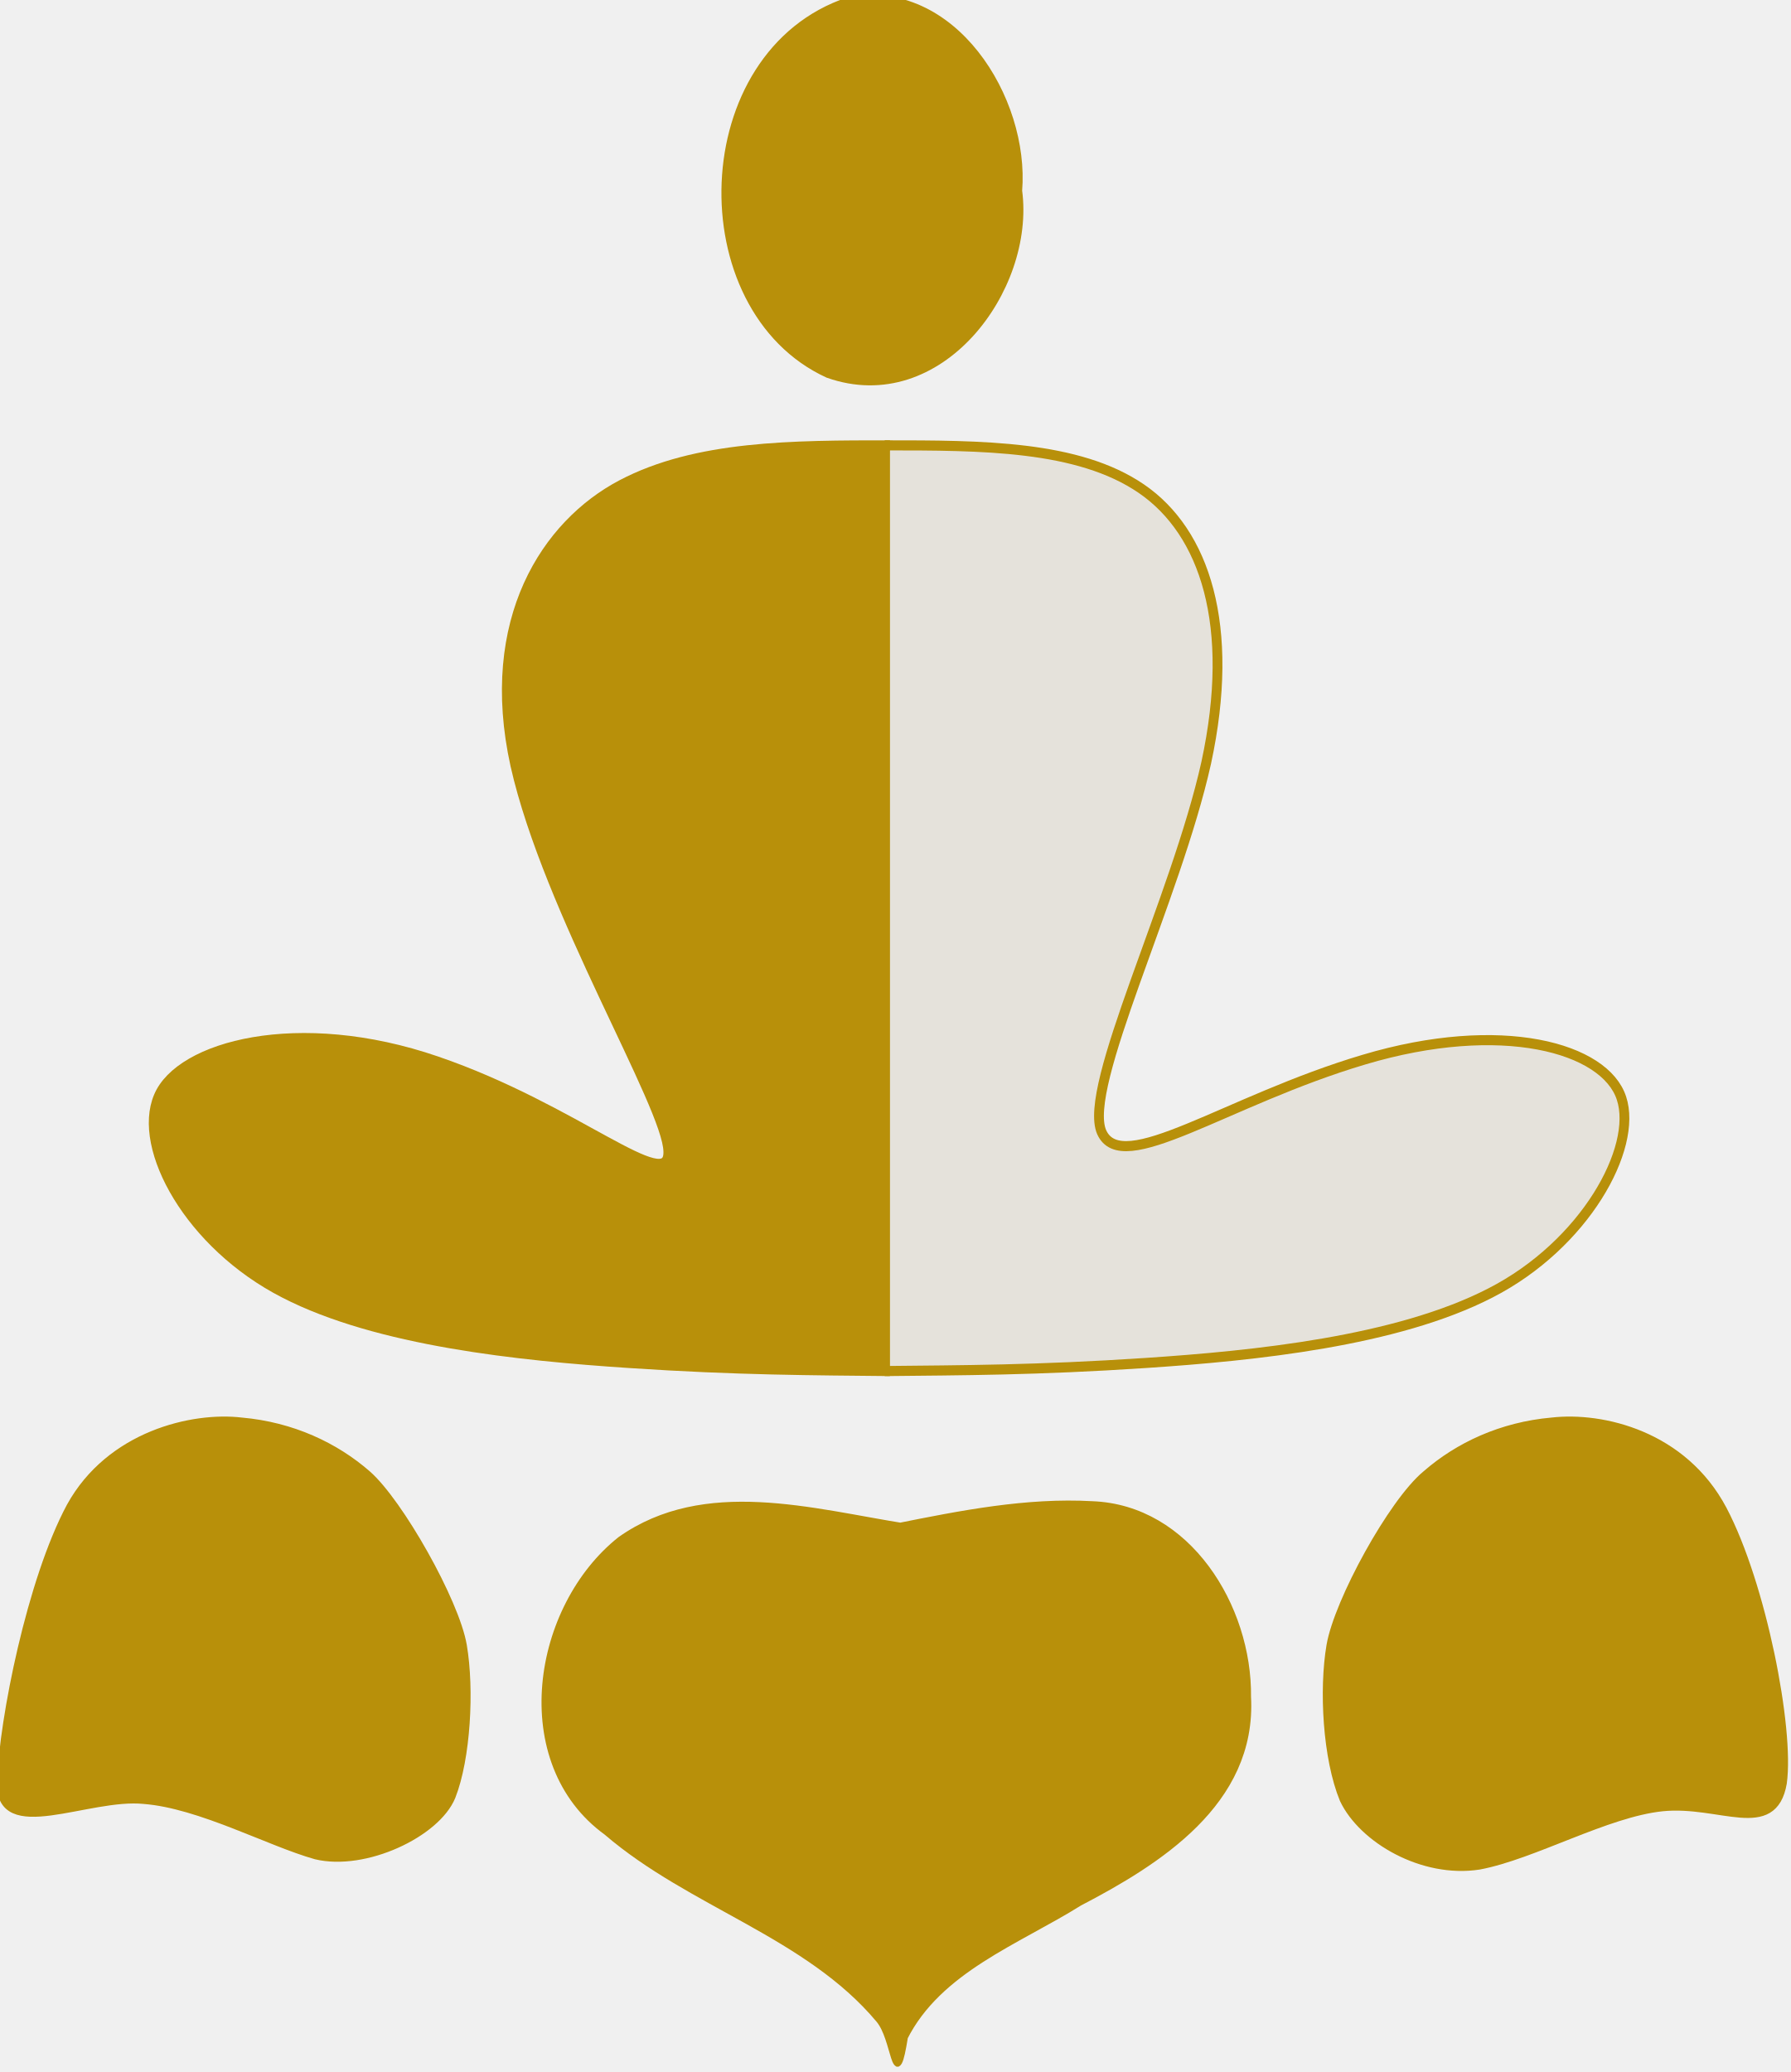
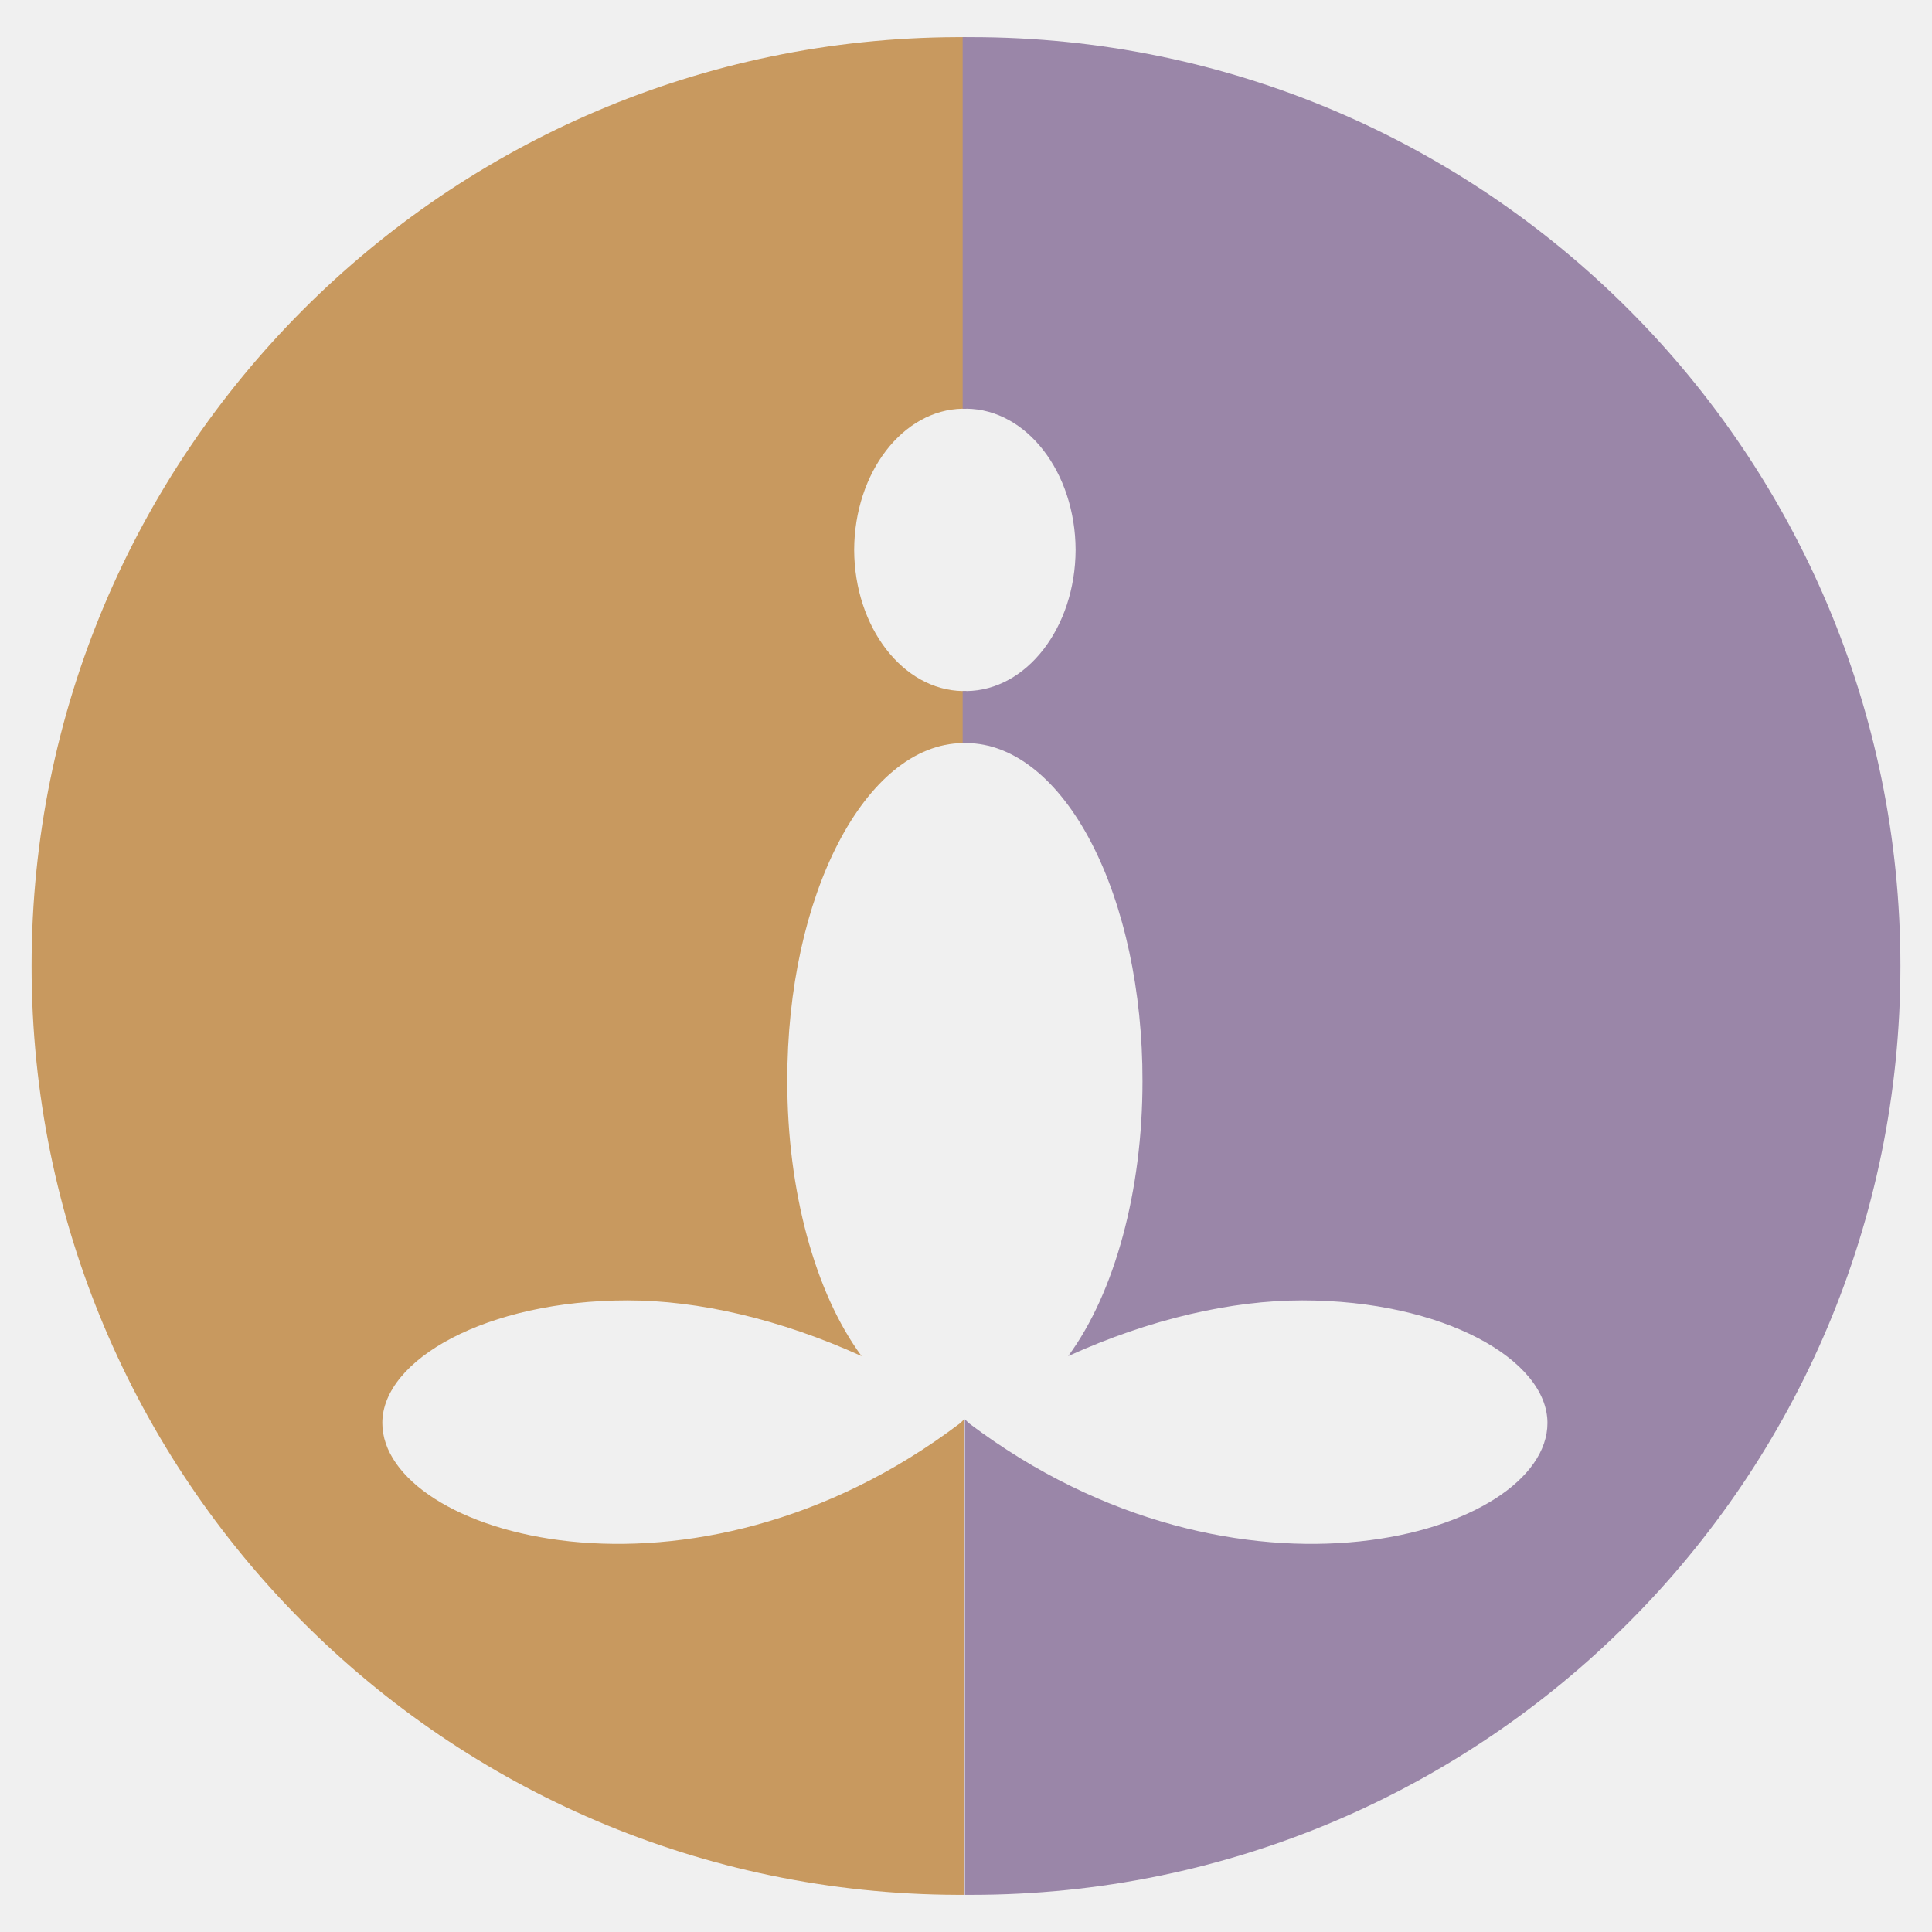
- <svg xmlns="http://www.w3.org/2000/svg" xmlns:xlink="http://www.w3.org/1999/xlink" width="42.9mm" height="49.63mm" viewBox="0 0 42.9 49.63" version="1.1" id="svg8">
-   <defs id="defs2">
-     <marker orient="auto" refY="0" refX="0" id="EmptyDiamondLstart" style="overflow:visible">
-       <path id="path9160" d="M 0,-7.071 -7.071,0 0,7.071 7.071,0 Z" style="fill:#ffffff;fill-opacity:1;fill-rule:evenodd;stroke:#000000;stroke-width:1pt;stroke-opacity:1" transform="matrix(0.8,0,0,0.8,5.6,0)" />
-     </marker>
-     <pattern id="Wavy-6" height="5.181" width="30.066" patternUnits="userSpaceOnUse">
-       <path id="path6786-5" d="M 7.597,0.061 C 5.079,-0.187 2.656,0.302 -0.01,1.788 L -0.01,3.061 C 2.773,1.431 5.173,1.052 7.472,1.280 C 9.770,1.508 11.969,2.361 14.253,3.218 C 18.820,4.931 23.804,6.676 30.066,3.061 L 30.062,1.788 C 23.622,5.497 19.246,3.770 14.691,2.061 C 12.413,1.207 10.115,0.311 7.597,0.061 z " style="fill:black;stroke:none;" />
-     </pattern>
-     <pattern xlink:href="#Wavy-6" id="pattern5326" patternTransform="translate(140.1022,137.4802)" />
-     <clipPath clipPathUnits="userSpaceOnUse" id="clipPath5415">
-       <rect style="opacity:1;fill:#000000;fill-opacity:1;stroke:#000000;stroke-width:1;stroke-linecap:butt;stroke-linejoin:round;stroke-miterlimit:4;stroke-dasharray:none;stroke-dashoffset:0;stroke-opacity:1;paint-order:normal" id="rect5417" width="25.73" height="59.45" x="-2828" y="2610" />
-     </clipPath>
-   </defs>
-   <g id="layer1" transform="translate(1001,-2669)" style="opacity:1">
-     <flowRoot xml:space="preserve" id="flowRoot5377" style="font-style:normal;font-variant:normal;font-weight:normal;font-stretch:normal;font-size:40px;line-height:1.25;font-family:'MV Boli';-inkscape-font-specification:'MV Boli';letter-spacing:0px;word-spacing:0px;fill:#000000;fill-opacity:1;stroke:none" transform="translate(0,-7.406)">
-       <flowRegion id="flowRegion5379">
-         <rect id="rect5381" width="144.4" height="680.6" x="574.9" y="4368" />
-       </flowRegion>
-       <flowPara id="flowPara5383" />
-     </flowRoot>
-     <flowRoot xml:space="preserve" id="flowRoot5523" style="font-style:normal;font-variant:normal;font-weight:normal;font-stretch:normal;font-size:40px;line-height:1.25;font-family:'MV Boli';-inkscape-font-specification:'MV Boli';letter-spacing:0px;word-spacing:0px;fill:#000000;fill-opacity:1;stroke:none" transform="matrix(0.2646,0,0,0.2646,-451.8,-10.28)">
-       <flowRegion id="flowRegion5525">
-         <rect id="rect5527" width="1117" height="792" x="-2008" y="4330" />
-       </flowRegion>
-       <flowPara id="flowPara5529" />
-     </flowRoot>
-     <text id="text5050" y="1799" x="-1390" style="font-style:normal;font-variant:normal;font-weight:normal;font-stretch:normal;font-size:10.583px;line-height:1.25;font-family:Sylfaen;-inkscape-font-specification:Sylfaen;letter-spacing:0px;word-spacing:0px;fill:#000000;fill-opacity:1;stroke:none;stroke-width:0.265" xml:space="preserve" />
-     <flowRoot xml:space="preserve" id="flowRoot5050" style="font-style:normal;font-variant:normal;font-weight:normal;font-stretch:normal;font-size:40px;line-height:1.25;font-family:'Segoe Script';-inkscape-font-specification:'Segoe Script';letter-spacing:0px;word-spacing:0px;fill:#000000;fill-opacity:1;stroke:none" transform="translate(0,-7.406)">
-       <flowRegion id="flowRegion5052">
-         <rect id="rect5054" width="2511" height="2931" x="-2375" y="-7832" />
-       </flowRegion>
-       <flowPara id="flowPara5056" />
-     </flowRoot>
-     <text xml:space="preserve" style="font-style:normal;font-variant:normal;font-weight:normal;font-stretch:normal;font-size:10.583px;line-height:1.25;font-family:'Segoe Script';-inkscape-font-specification:'Segoe Script';letter-spacing:0px;word-spacing:0px;fill:#000000;fill-opacity:1;stroke:none;stroke-width:0.265" x="-1199" y="2108" id="text5093" />
-     <text xml:space="preserve" style="font-style:normal;font-variant:normal;font-weight:normal;font-stretch:normal;font-size:10.583px;line-height:1.25;font-family:'Segoe Script';-inkscape-font-specification:'Segoe Script';letter-spacing:0px;word-spacing:0px;fill:#000000;fill-opacity:1;stroke:none;stroke-width:0.265" x="-1026" y="2763" id="text5226" />
-     <text xml:space="preserve" style="font-style:normal;font-variant:normal;font-weight:normal;font-stretch:normal;font-size:10.583px;line-height:1.25;font-family:'Segoe Script';-inkscape-font-specification:'Segoe Script';letter-spacing:0px;word-spacing:0px;fill:#000000;fill-opacity:1;stroke:none;stroke-width:0.265" x="-3086" y="2181" id="text5269" />
-     <g id="g8647" transform="matrix(0.3732,0,0,0.3732,-290.3,1991)">
-       <g style="fill:#b1b1b1;fill-opacity:1;stroke:#e6e6e6;stroke-width:1.251;stroke-miterlimit:4;stroke-dasharray:none;stroke-opacity:1" transform="matrix(1.2,0,0,1.237,-1236,1934)" id="g4978">
-         <g id="g1727" transform="translate(3.158,1.951)">
-           <g id="g1714" style="stroke:#b8900a;stroke-opacity:1">
-             <g id="g4976-9-5-1" style="fill:#e5e2db;fill-opacity:1;stroke:#b8900a;stroke-width:1.254;stroke-miterlimit:4;stroke-dasharray:none;stroke-opacity:1" transform="matrix(0.4175,0,0,0.4175,-395.1,-101.4)">
-               <path style="opacity:1;fill:#e5e2db;fill-opacity:1;stroke:#b8900a;stroke-width:1.254;stroke-linecap:butt;stroke-linejoin:miter;stroke-miterlimit:4;stroke-dasharray:none;stroke-opacity:1" id="path4974-0-6-5" d="m -281.9,66.46 c 12.4,0 24.8,0 32.9,5.39 8.1,5.38 12.1,16.98 8.3,34.05 -3.9,17 -15.9,40.3 -13.4,45.9 2.6,5.7 15.9,-3.9 33.6,-9 17.6,-5.1 30.9,-1.5 33,4.8 2.1,6.2 -4.7,18.2 -16.8,24.2 -12,6 -30.2,7.8 -44.2,8.7 -13.9,0.9 -23.7,0.9 -33.4,1" />
-             </g>
-             <g style="fill:#b8900a;fill-opacity:1;stroke:#b8900a;stroke-width:1.251;stroke-miterlimit:4;stroke-dasharray:none;stroke-opacity:1" id="g4982-1-4-1" transform="matrix(-0.4175,0,0,0.4175,-630.2,-101.4)">
-               <path style="fill:#b8900a;fill-opacity:1;stroke:#b8900a;stroke-width:1.251;stroke-linecap:butt;stroke-linejoin:miter;stroke-miterlimit:4;stroke-dasharray:none;stroke-opacity:1" id="path4980-9-9-0" d="m -281.9,66.46 c 12.4,0 24.8,0 34.4,4.91 9.6,4.91 17.7,16.76 13.6,34.83 -4.2,18.1 -19.5,42.3 -19.6,48 -0.2,5.6 11.9,-5.3 29.7,-11.2 17.7,-5.9 32.9,-1.9 35.6,4.4 2.8,6.4 -4,18.4 -16.1,24.4 -12,6 -30.2,7.8 -44.2,8.7 -13.9,0.9 -23.7,0.9 -33.4,1" />
-             </g>
-           </g>
-           <path id="path4986-4-73-5" d="m -505.7,-86.86 c 0.7,5.06 -4.2,11.47 -10.1,9.45 -7.6,-3.38 -7.3,-16.54 1.1,-19.24 5.5,-1.01 9.4,5.06 9,9.79 z" style="fill:#b8900a;fill-opacity:1;stroke:#b8900a;stroke-width:0.523;stroke-linecap:butt;stroke-linejoin:round;stroke-miterlimit:4;stroke-dasharray:none;stroke-dashoffset:0;stroke-opacity:1;paint-order:normal" />
-           <g id="g4990-1-41-8" transform="matrix(0.6175,0,0,0.964,-318.9,-201.8)" style="fill:#b8900a;fill-opacity:1;stroke:#b8900a;stroke-width:0.678;stroke-miterlimit:4;stroke-dasharray:none;stroke-opacity:1">
-             <path style="fill:#b8900a;fill-opacity:1;stroke:#b8900a;stroke-width:0.678;stroke-linecap:butt;stroke-linejoin:miter;stroke-miterlimit:4;stroke-dasharray:none;stroke-opacity:1" d="m -312.2,191.3 c -8.1,-0.8 -17.4,-2.5 -24.7,0.7 -7.3,3.6 -9.4,11.7 -1.2,15.4 7.3,3.9 17.4,5.5 23.6,10.1 1.5,1.1 1.4,4.1 2.2,1 3,-3.7 9.8,-5.2 15.2,-7.3 6.8,-2.2 15,-5.4 14.5,-10.9 0.1,-4.7 -5.1,-10 -13.4,-10.2 -5.7,-0.2 -11.4,0.5 -17,1.2" id="path4988-9-0-5" />
-           </g>
-           <path style="fill:#b8900a;fill-opacity:1;stroke:#b8900a;stroke-width:0.523;stroke-linecap:butt;stroke-linejoin:miter;stroke-miterlimit:4;stroke-dasharray:none;stroke-opacity:1" id="path4992-5-12-9" d="m -483.8,-20.22 c -1.8,1.44 -4.7,6.58 -5.1,8.85 -0.4,2.272 -0.2,5.829 0.7,7.947 1,2.043 4.2,3.86 7.2,3.405 2.9,-0.53 6.8,-2.724 9.8,-3.026 3.1,-0.303 5.9,1.589 6.4,-1.211 0.4,-2.8 -1.1,-10.295 -3.2,-14.155 -2.1,-3.85 -6.4,-4.84 -9.1,-4.54 -2.7,0.23 -5,1.29 -6.7,2.73 z" />
-           <path style="fill:#b8900a;fill-opacity:1;stroke:#b8900a;stroke-width:0.523;stroke-linecap:butt;stroke-linejoin:miter;stroke-miterlimit:4;stroke-dasharray:none;stroke-opacity:1" id="path4994-3-7-0" d="m -540.5,-20.22 c 1.7,1.44 4.7,6.58 5.1,8.85 0.4,2.272 0.2,5.829 -0.6,7.796 -0.8,1.892 -4.6,3.632 -7.2,3.027 -2.5,-0.681 -6.2,-2.649 -9.2,-2.876 -3,-0.302 -7.8,2.195 -7.6,-0.908 0.1,-3.178 1.6,-10.439 3.7,-14.229 2.1,-3.7 6.5,-4.69 9.1,-4.39 2.7,0.23 5,1.29 6.7,2.73 z" />
-           <rect style="fill:#b8900a;fill-opacity:1;fill-rule:evenodd;stroke:#ffffff;stroke-width:1.1;stroke-linecap:round" id="rect1205" width="34.47" height="29.26" x="-642" y="-96.47" />
-           <rect style="fill:#6b6660;fill-opacity:1;fill-rule:evenodd;stroke:#ffffff;stroke-width:1.1;stroke-linecap:round" id="rect1767" width="34.47" height="29.26" x="-642" y="-57.9" />
-           <rect style="fill:#e5e2db;fill-opacity:1;fill-rule:evenodd;stroke:#ffffff;stroke-width:1.1;stroke-linecap:round" id="rect2921" width="34.47" height="29.26" x="-642" y="-19.33" />
-         </g>
-       </g>
+ <svg xmlns="http://www.w3.org/2000/svg" width="52mm" height="52mm" viewBox="0 0 52 52" version="1.1" id="svg14397">
+   <defs id="defs14394" />
+   <g id="layer1" transform="translate(-72.3,-101.7)">
+     <g id="g29705" transform="translate(0.85,1)">
+       <path id="path14518" style="fill:#c8995f;fill-opacity:1;fill-rule:evenodd;stroke:none;stroke-width:0.5;stroke-linecap:round;stroke-linejoin:round;stroke-opacity:1" d="m 97.28,101.7 a 25,25 0 0 1 0.18,0 v 10 a 2.96,3.82 0 0 0 -0.1,0 2.96,3.82 0 0 0 -2.92,3.8 2.96,3.82 0 0 0 2.92,3.8 2.96,3.82 0 0 0 0.1,0 v 1.4 h -0.1 a 4.75,9.06 0 0 0 -4.72,9.1 4.75,9.06 0 0 0 2,7.4 c -2.2,-1 -4.4,-1.5 -6.3,-1.5 -3.8,0 -6.6,1.6 -6.6,3.3 0,3 8.3,5.5 15.56,0 l 0.1,-0.1 c 0,0.1 0,0.1 0,0.1 v 12.7 a 25,25 0 0 1 -0.18,0 25,25 0 0 1 -24.92,-25 25,25 0 0 1 24.92,-25 z" />
+       <path id="path14518-3" style="fill:#9a86a8;fill-opacity:1;fill-rule:evenodd;stroke:none;stroke-width:0.5;stroke-linecap:round;stroke-linejoin:round;stroke-opacity:1" d="m 97.54,101.7 a 25,25 0 0 0 -0.18,0 v 10 a 2.96,3.82 0 0 1 0.1,0 2.96,3.82 0 0 1 2.94,3.8 2.96,3.82 0 0 1 -2.94,3.8 2.96,3.82 0 0 1 -0.1,0 v 1.4 h 0.1 a 4.75,9.06 0 0 1 4.74,9.1 4.75,9.06 0 0 1 -2,7.4 c 2.2,-1 4.4,-1.5 6.3,-1.5 3.8,0 6.6,1.6 6.6,3.3 0,3 -8.3,5.5 -15.58,0 l -0.1,-0.1 c 0,0.1 0,0.1 0,0.1 v 12.7 a 25,25 0 0 0 0.18,0 25,25 0 0 0 25,-25 25,25 0 0 0 -25,-25 z" />
    </g>
-     <text xml:space="preserve" style="font-style:normal;font-variant:normal;font-weight:normal;font-stretch:normal;font-size:22.578px;line-height:1.25;font-family:sans-serif;-inkscape-font-specification:sans-serif;letter-spacing:0px;word-spacing:0px;fill:#000000;fill-opacity:1;stroke:none;stroke-width:0.265" x="-598.6" y="2959" id="text5006" />
  </g>
</svg>
